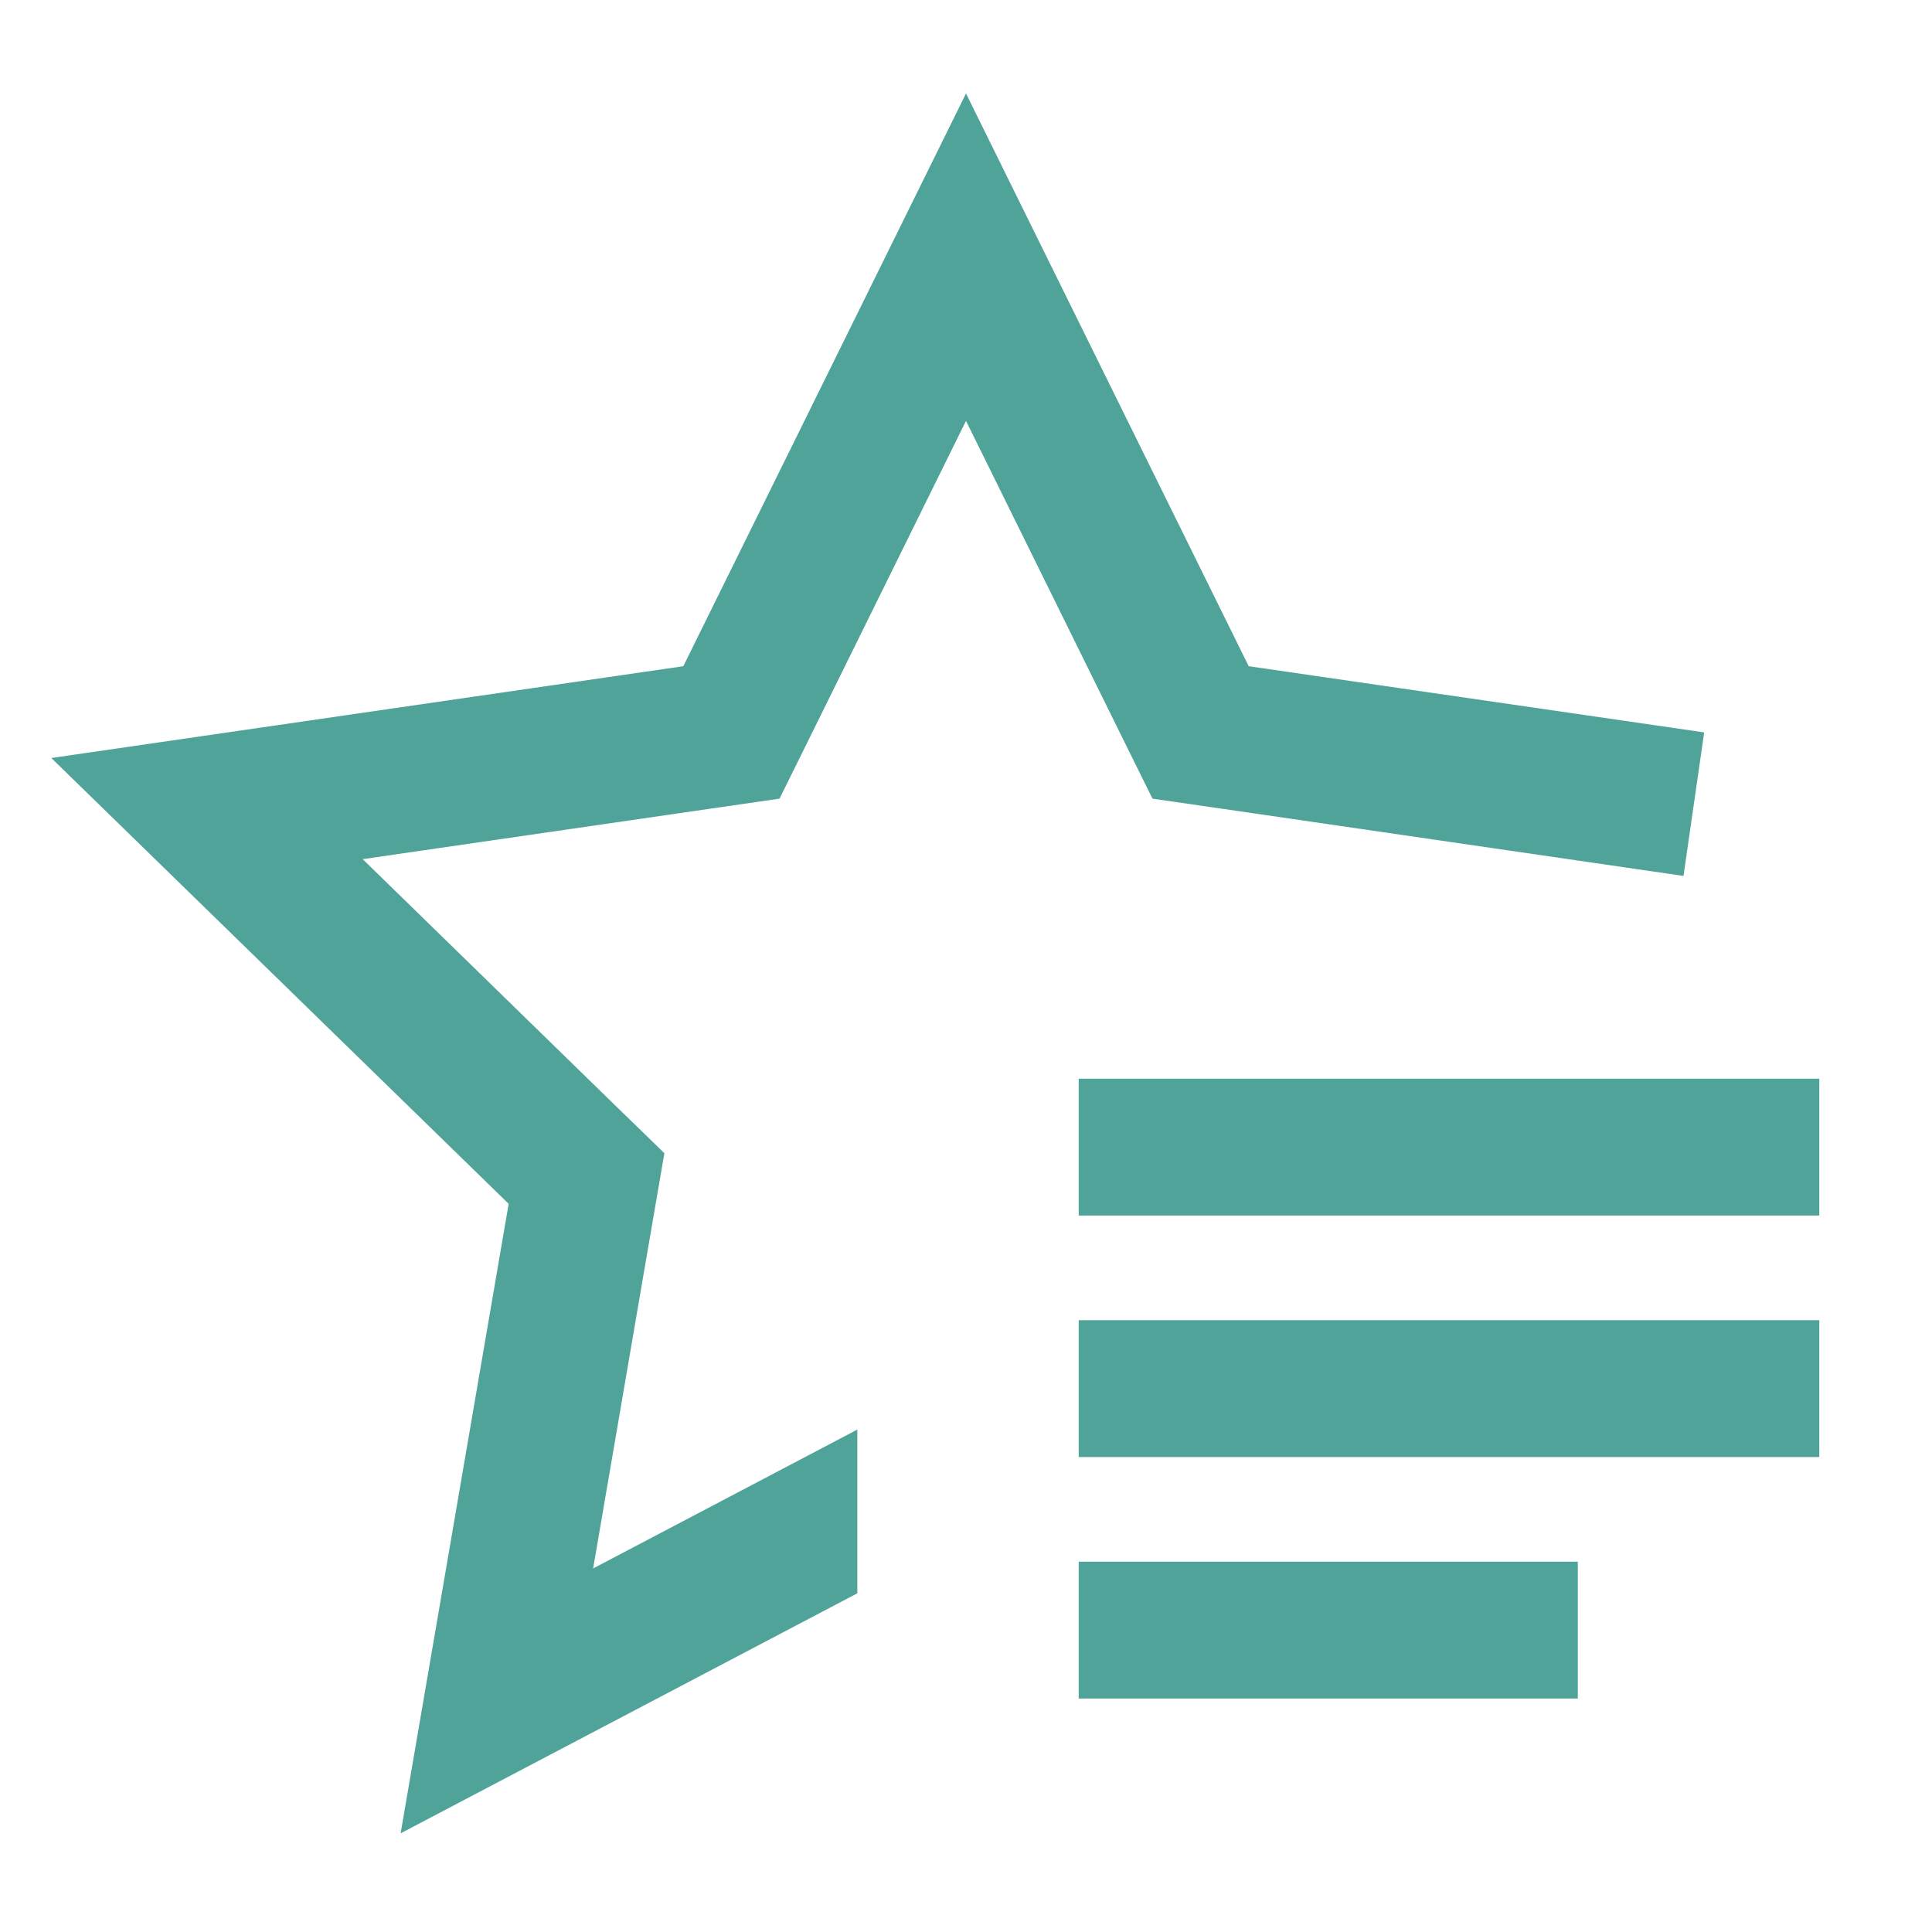
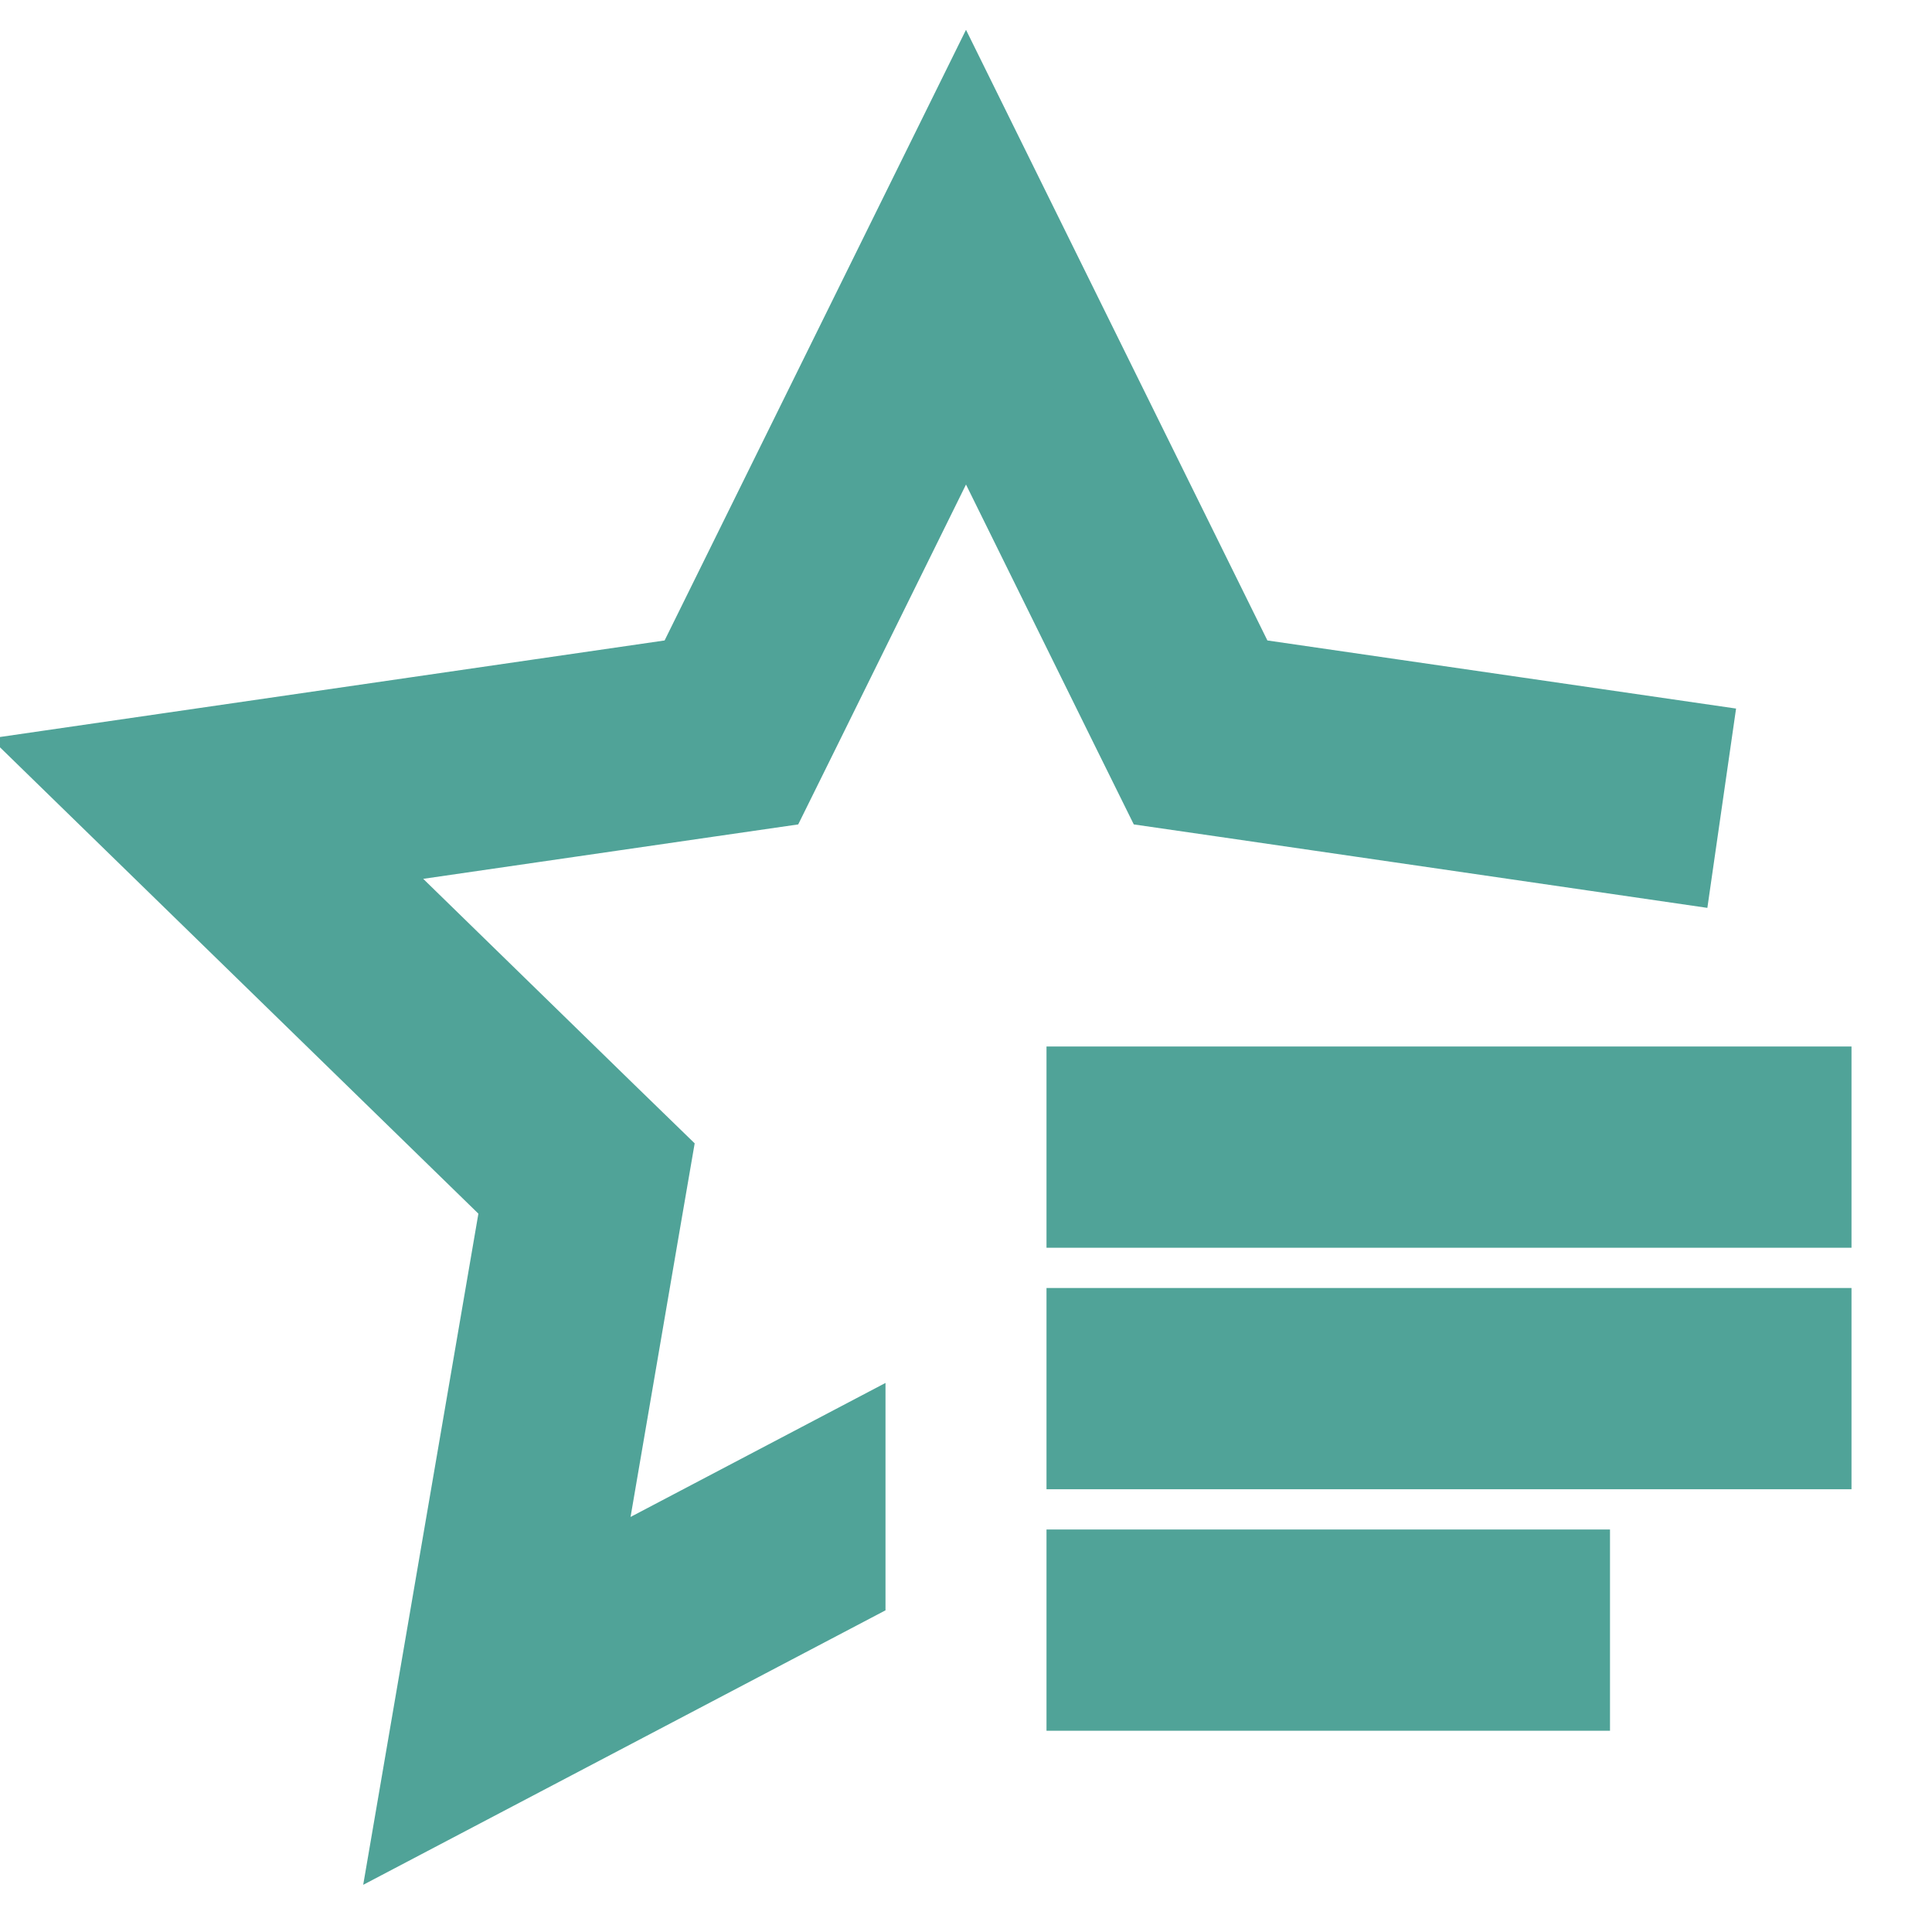
<svg xmlns="http://www.w3.org/2000/svg" width="24" height="24" viewBox="0 0 24 24" fill="none">
-   <path d="M13.5 19.5H19.5V21H13.5V19.5Z" fill="#50A398" stroke="#50A398" stroke-width="0.2" />
-   <path d="M13.5 16.5H22.5V18H13.5V16.5Z" fill="#50A398" stroke="#50A398" stroke-width="0.2" />
-   <path d="M13.5 13.5H22.5V15H13.5V13.5Z" fill="#50A398" stroke="#50A398" stroke-width="0.2" />
-   <path d="M15.412 8.413L12 1.5L8.588 8.413L0.96 9.521L6.48 14.902L5.176 22.5L10.5 19.702V18.007L7.169 19.758L7.958 15.156L8.092 14.378L7.527 13.829L4.183 10.568L8.804 9.897L9.584 9.784L9.934 9.076L12 4.889L14.066 9.076L14.416 9.784L15.196 9.897L20.786 10.711L21 9.225L15.412 8.413Z" fill="#50A398" stroke="#50A398" stroke-width="0.3" />
+   <path d="M13.5 19.5H19.5V21H13.5V19.5Z" fill="#50A398" stroke="#50A398" strokeWidth="0.2" />
+   <path d="M13.5 16.5H22.5V18H13.5V16.5Z" fill="#50A398" stroke="#50A398" strokeWidth="0.2" />
+   <path d="M13.5 13.5H22.5V15H13.5V13.5Z" fill="#50A398" stroke="#50A398" strokeWidth="0.2" />
+   <path d="M15.412 8.413L12 1.5L8.588 8.413L0.96 9.521L6.48 14.902L5.176 22.5L10.5 19.702V18.007L7.169 19.758L7.958 15.156L8.092 14.378L7.527 13.829L4.183 10.568L8.804 9.897L9.584 9.784L9.934 9.076L12 4.889L14.066 9.076L14.416 9.784L15.196 9.897L20.786 10.711L21 9.225L15.412 8.413Z" fill="#50A398" stroke="#50A398" strokeWidth="0.3" />
</svg>
